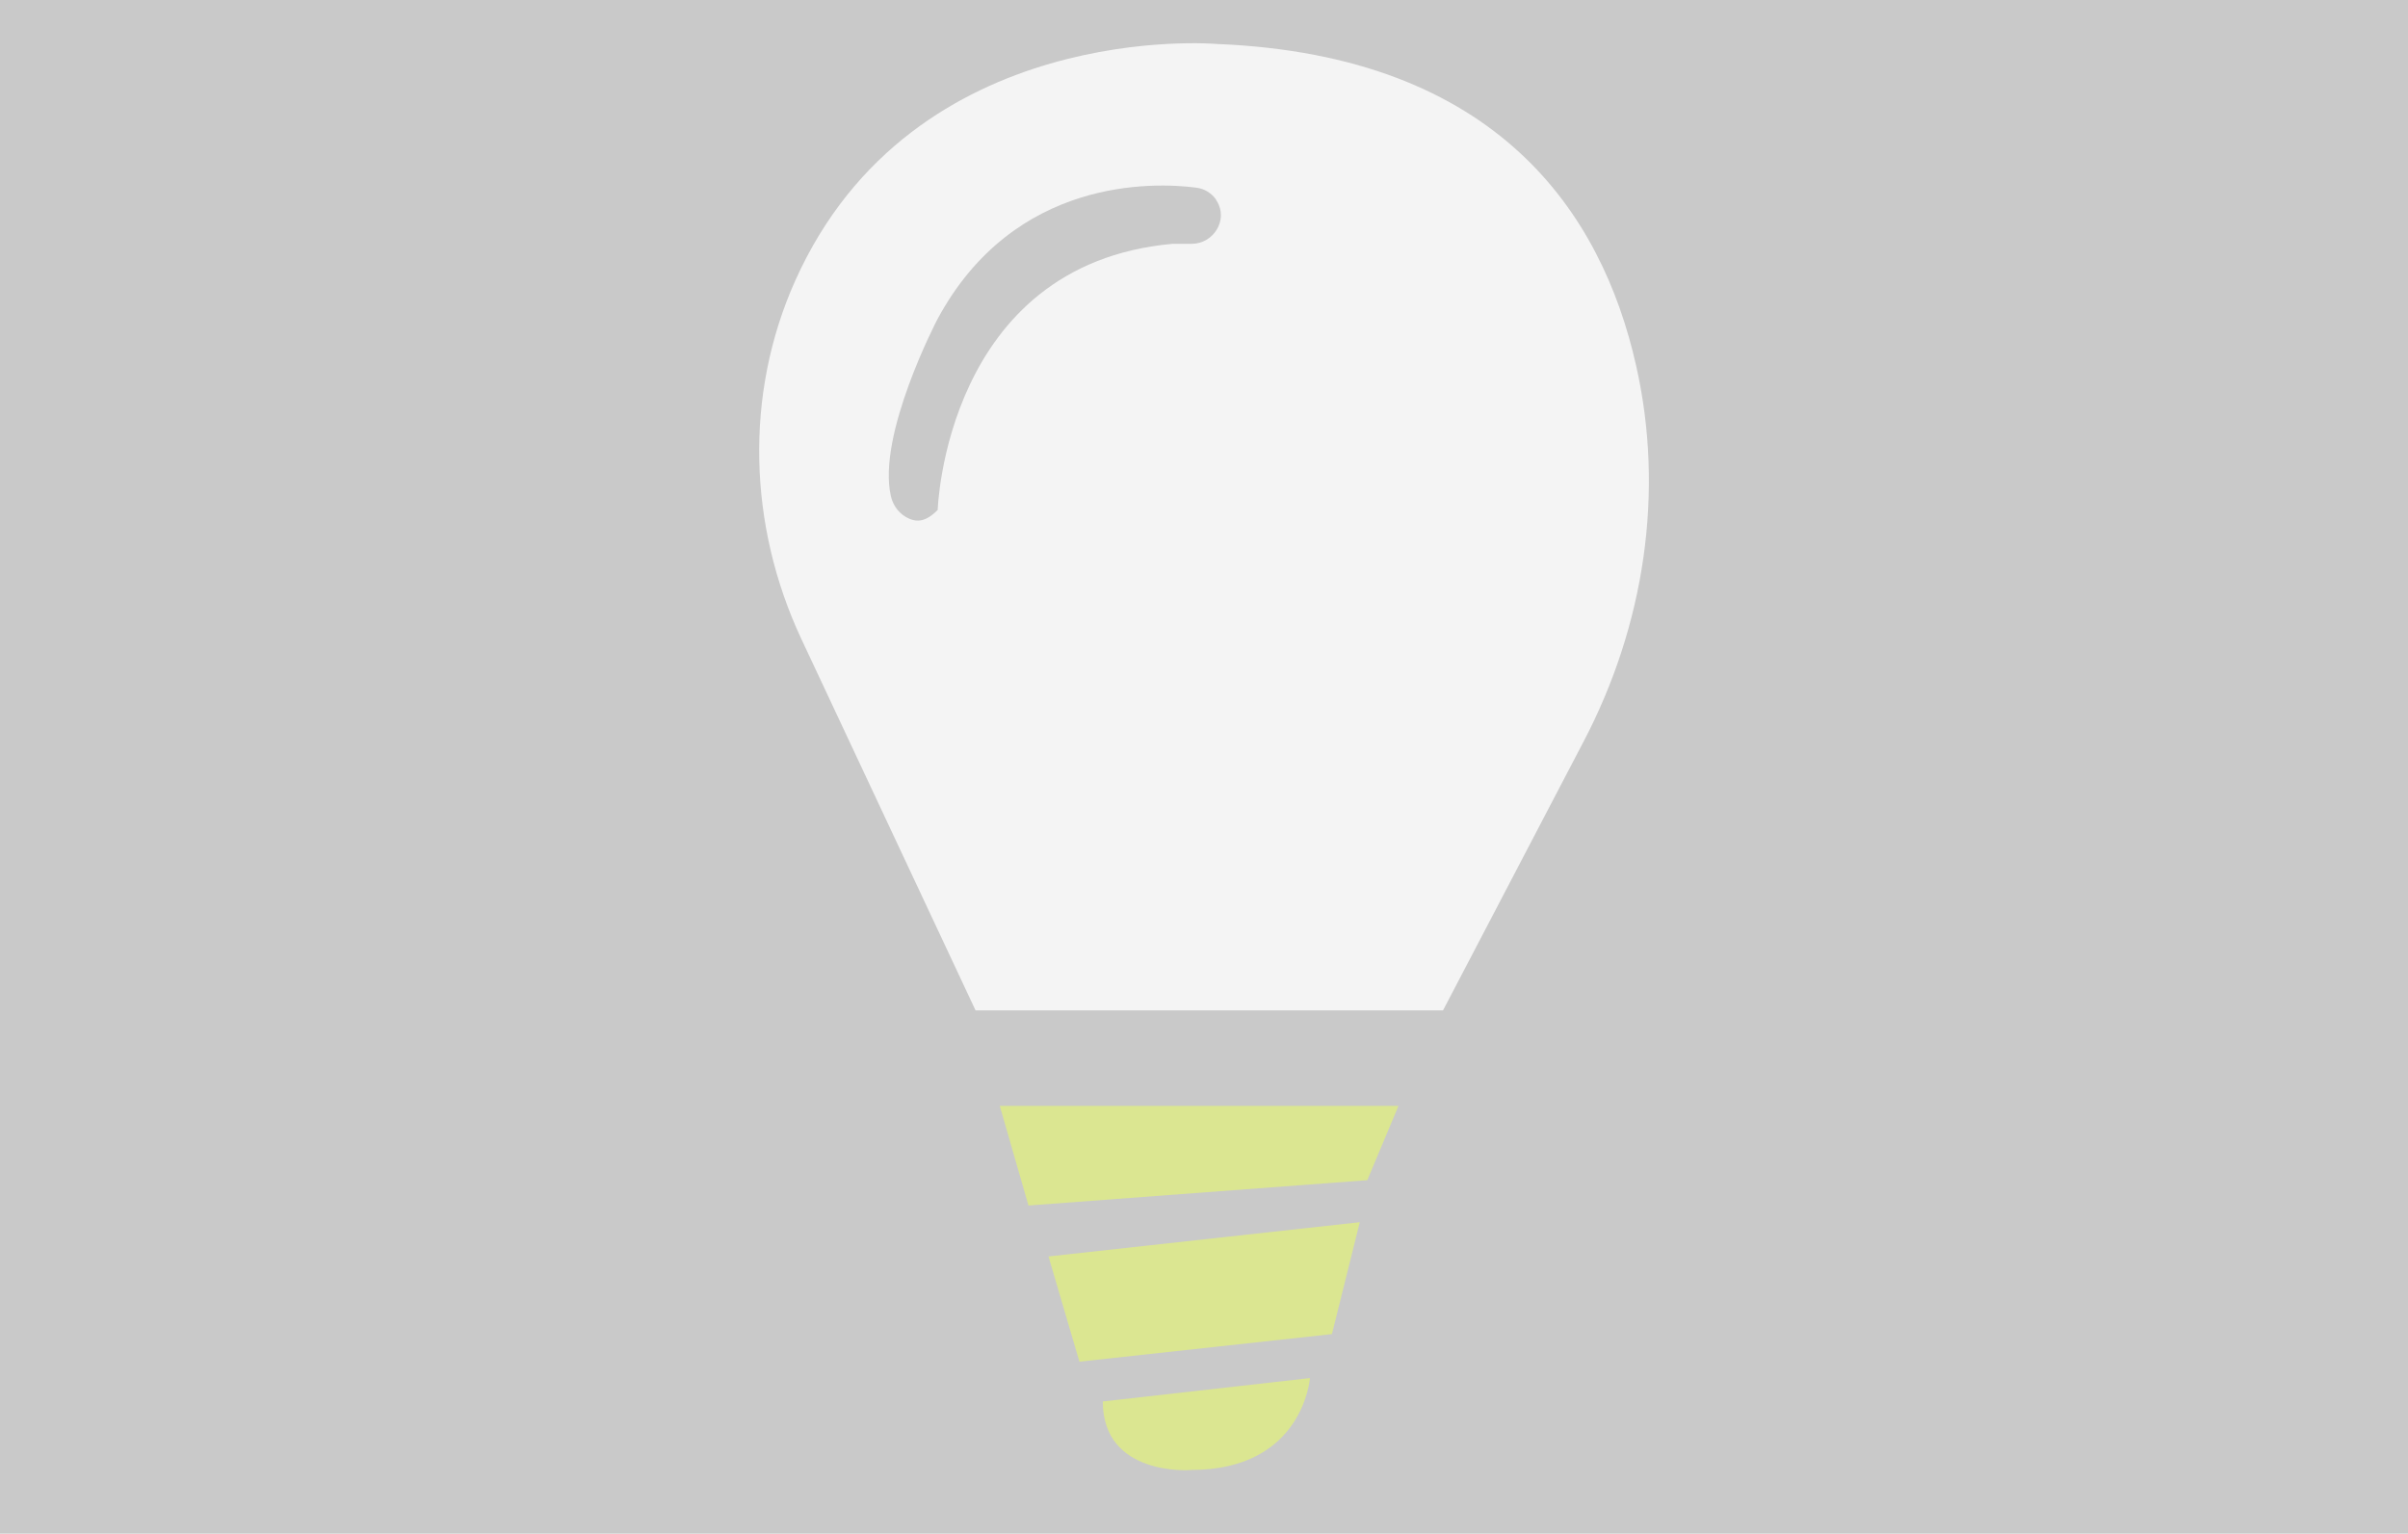
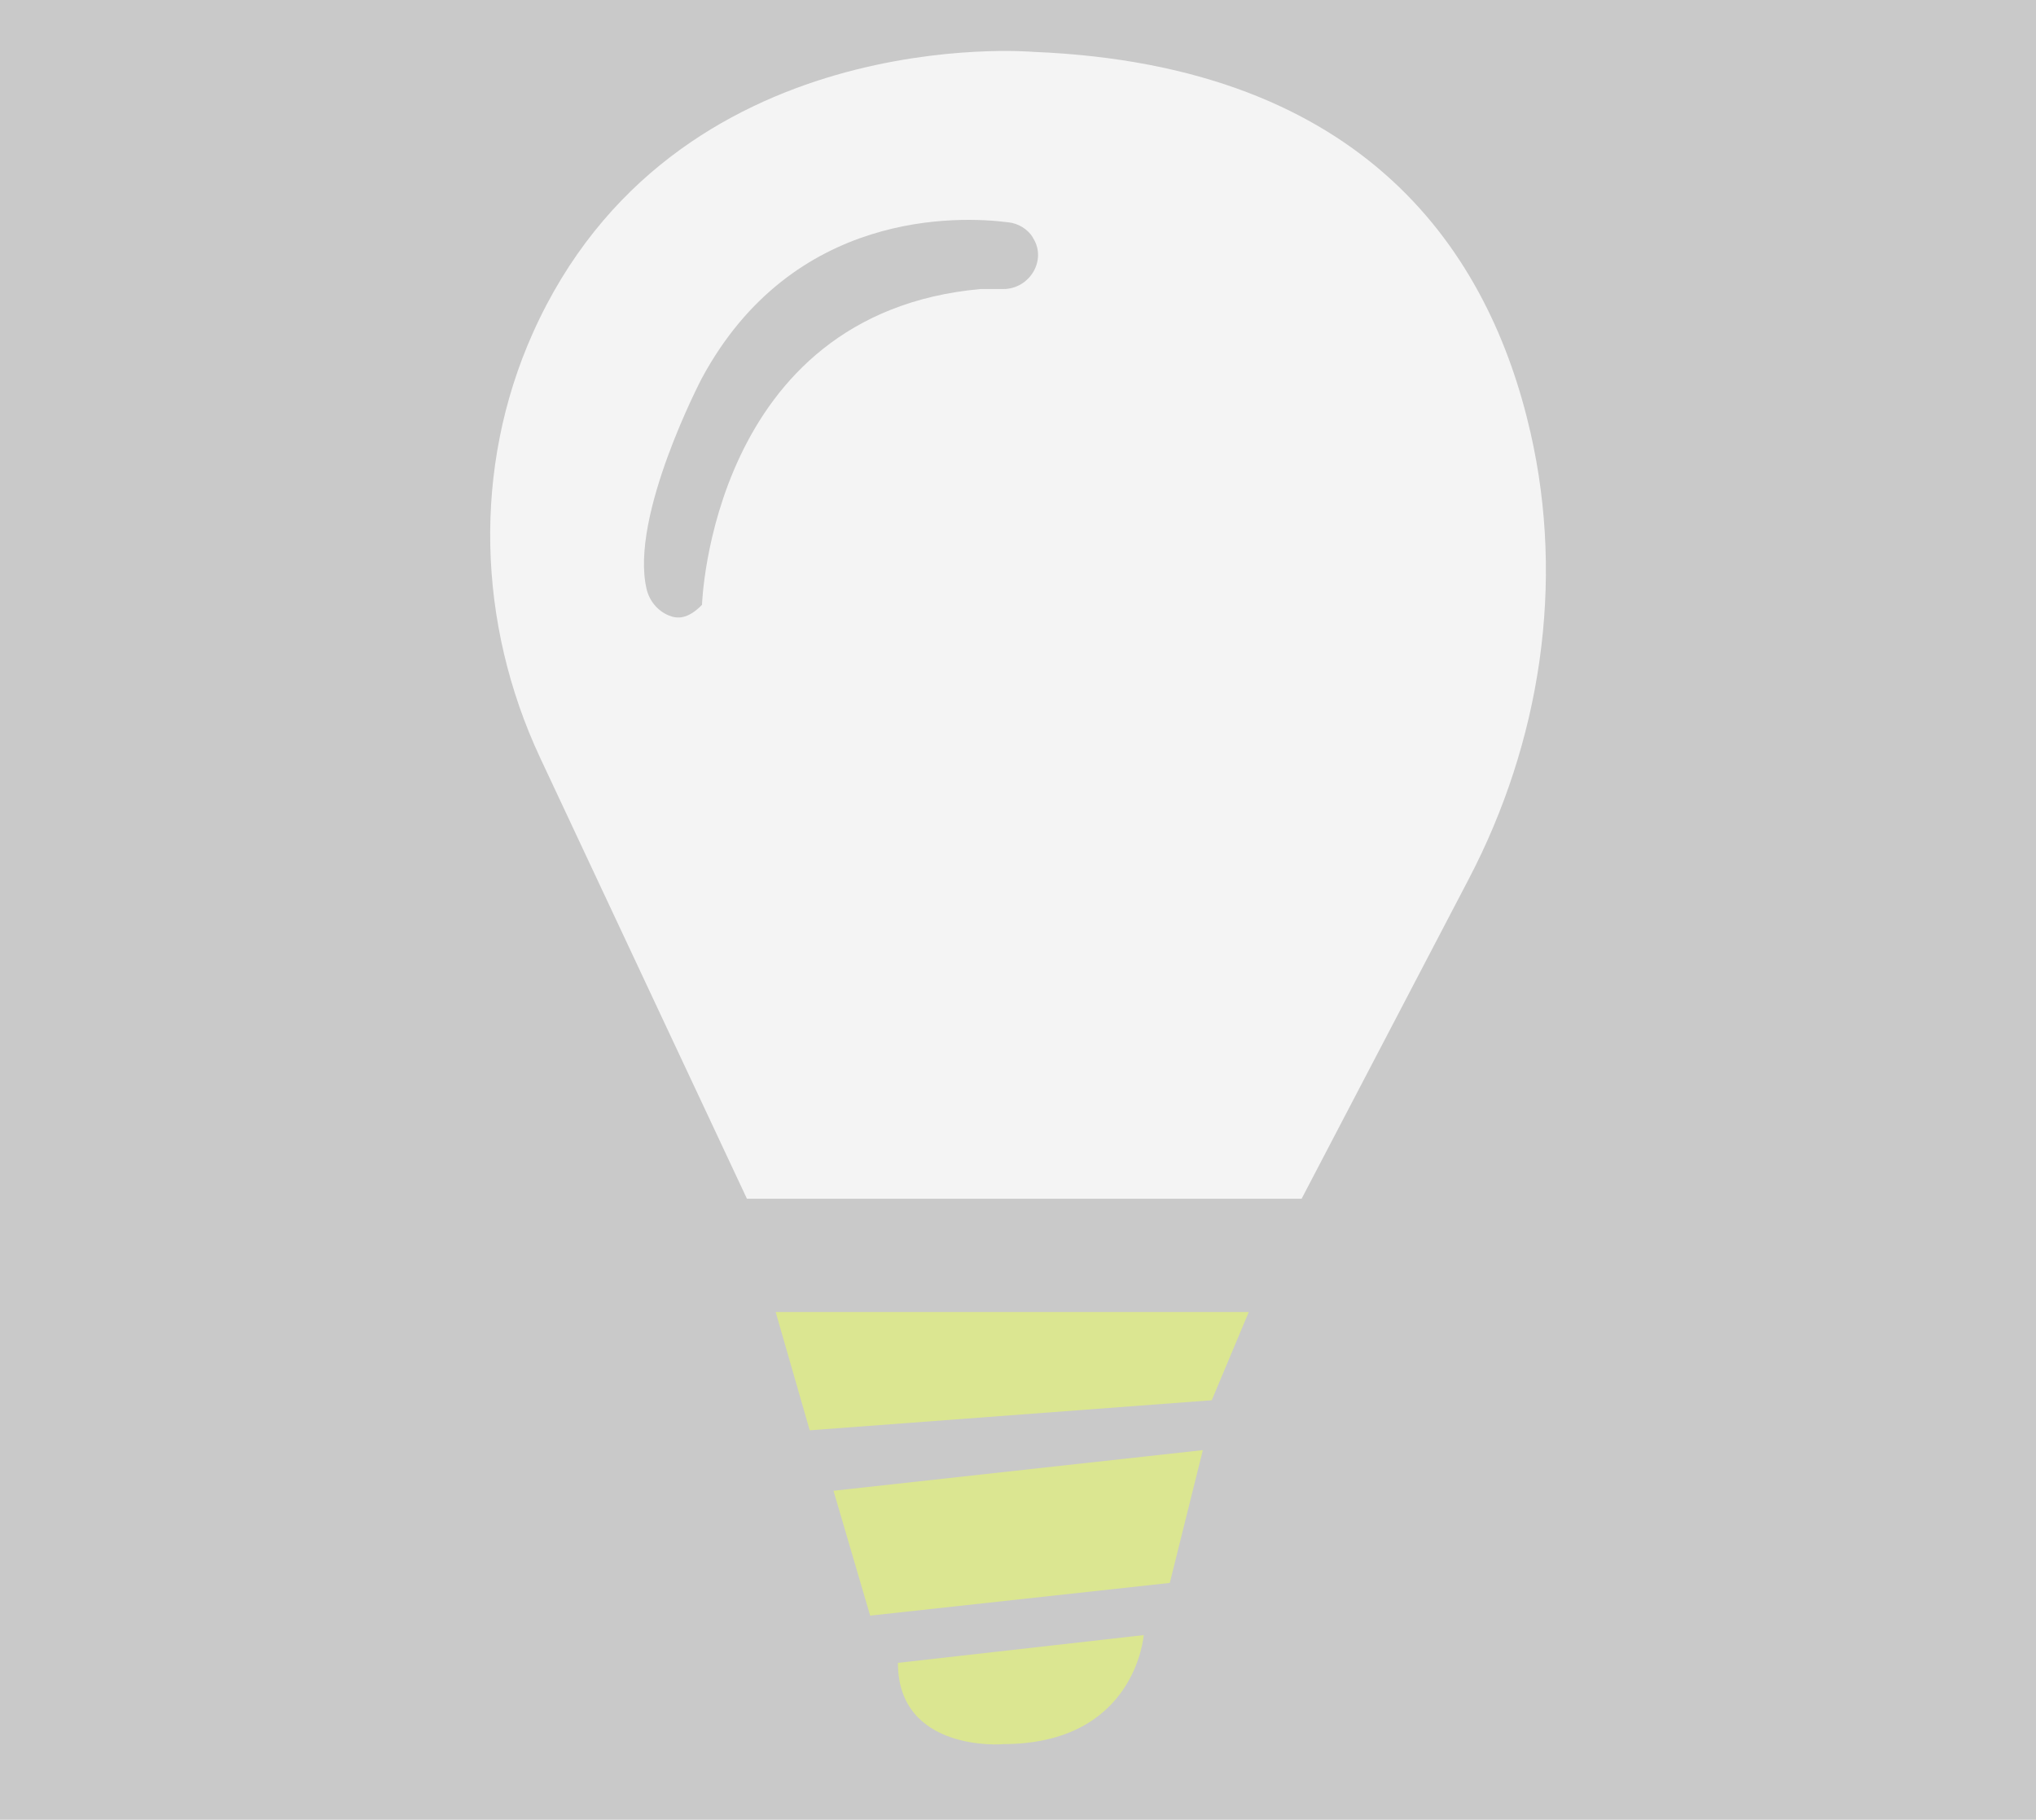
- <svg xmlns="http://www.w3.org/2000/svg" version="1.1" x="0px" y="0px" viewBox="0 0 864.9 551" style="enable-background:new 0 0 864.9 551;" xml:space="preserve">
+ <svg xmlns="http://www.w3.org/2000/svg" version="1.1" x="0px" y="0px" viewBox="0 0 616.3 550.8" style="enable-background:new 0 0 616.3 550.8;" xml:space="preserve">
  <style type="text/css">
	.st0{fill:#C9C9C9;}
	.st1{fill:#DBE691;}
	.st2{fill:#F4F4F4;}
</style>
  <g id="Layer_1">
-     <rect x="0" class="st0" width="864.9" height="551" />
+     <rect y="-0.1" class="st0" width="616.3" height="551" />
  </g>
  <g id="Layer_2">
-     <polygon class="st1" points="359.1,397.3 502.3,397.3 491.1,424 369.4,433.1  " />
-     <polygon class="st1" points="376.6,451.4 387.7,489.2 478.4,479.3 488.4,439.1  " />
-     <path class="st1" d="M396.1,503.5l74.4-8.4c0,0-2.4,33-42.6,33C427.9,528.2,396.1,530.6,396.1,503.5z" />
-     <path class="st2" d="M350.4,363h167.9l50.6-96.8c21.7-41.5,29.1-89.4,18.7-135.1C575.4,77.1,538.3,19.9,437.1,15.8   c0,0-109.1-9.6-151.5,85.1c-18.3,40.9-16.8,88,2.2,128.6L350.4,363z" />
-     <path class="st0" d="M320,178.3c0.8,3.6,3.3,6.7,6.7,8.1c2.6,1.1,5.8,1.2,10.1-3.2l0,0c0,0,2.7-88.2,84.3-95.6l6.9,0   c7.9,0,13.2-8.6,9.1-15.3c-0.1-0.1-0.2-0.3-0.2-0.4c-1.6-2.5-4.4-4.2-7.4-4.5c-14.8-1.9-65.2-4-92.8,47.3   C336.7,114.7,314.9,156.3,320,178.3z" />
+     <polygon class="st1" points="234.8,397.2 378,397.2 366.8,423.9 245.1,433  " />
+     <polygon class="st1" points="252.3,451.3 263.4,489.1 354.1,479.2 364.1,439  " />
+     <path class="st1" d="M271.8,503.4l74.4-8.4c0,0-2.4,33-42.6,33C303.6,528.1,271.8,530.5,271.8,503.4z" />
+     <path class="st2" d="M226.1,362.9H394l50.6-96.8c21.7-41.5,29.1-89.4,18.7-135.1C451,77,414,19.8,312.8,15.7   c0,0-109.1-9.6-151.5,85.1c-18.3,40.9-16.8,88,2.2,128.6L226.1,362.9z" />
+     <path class="st0" d="M195.7,178.2c0.8,3.6,3.3,6.7,6.7,8.1c2.6,1.1,5.8,1.2,10.1-3.2l0,0c0,0,2.7-88.2,84.3-95.6h6.9   c7.9,0,13.2-8.6,9.1-15.3c-0.1-0.1-0.2-0.3-0.2-0.4c-1.6-2.5-4.4-4.2-7.4-4.5c-14.8-1.9-65.2-4-92.8,47.3   C212.4,114.6,190.6,156.2,195.7,178.2z" />
  </g>
</svg>
